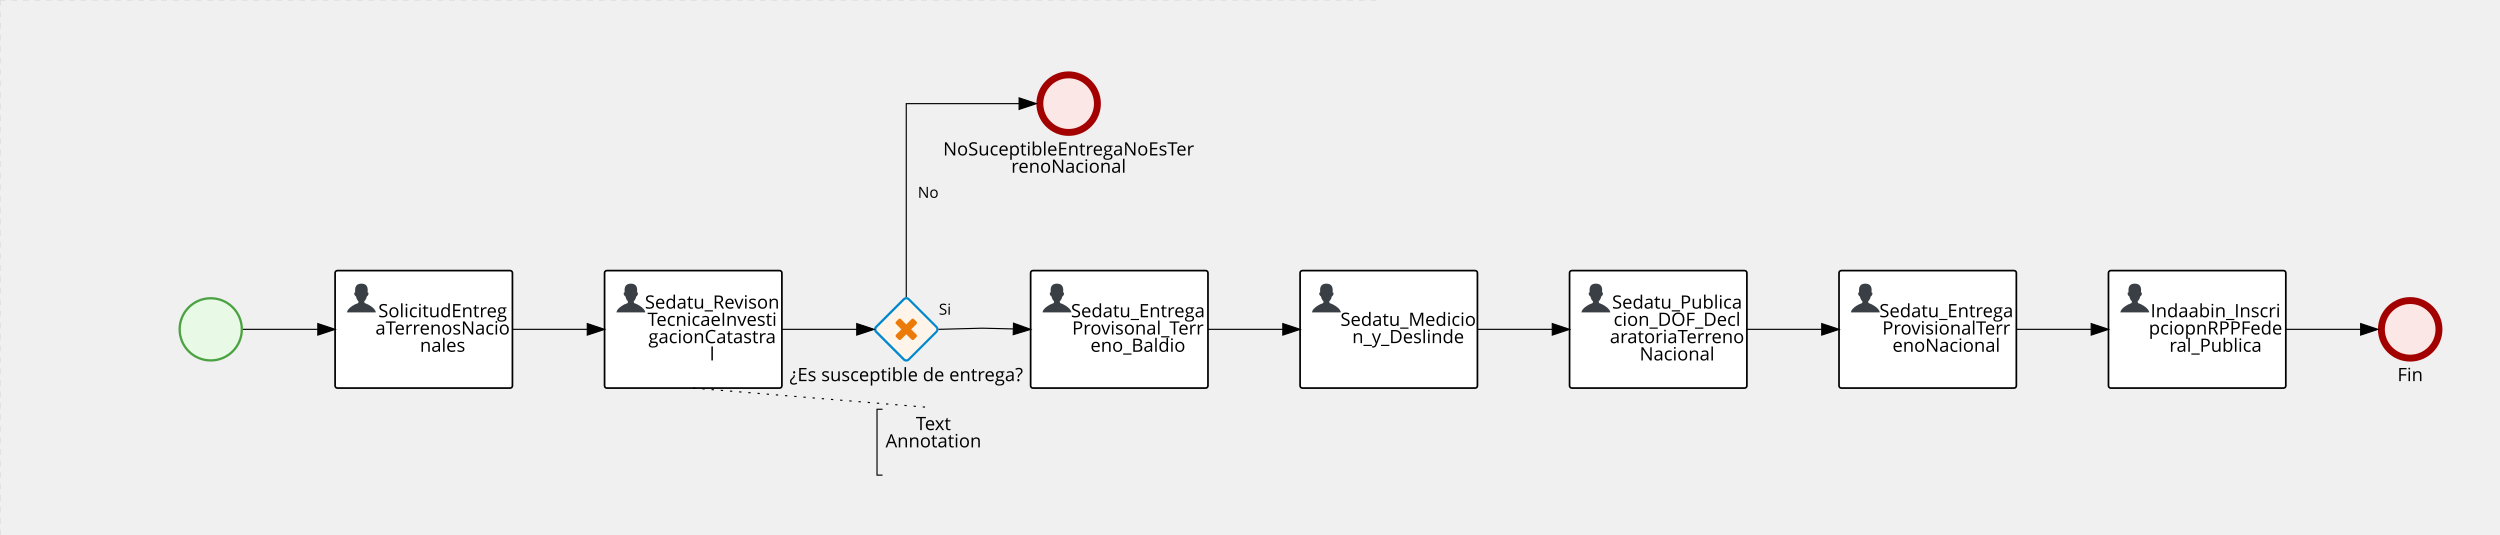
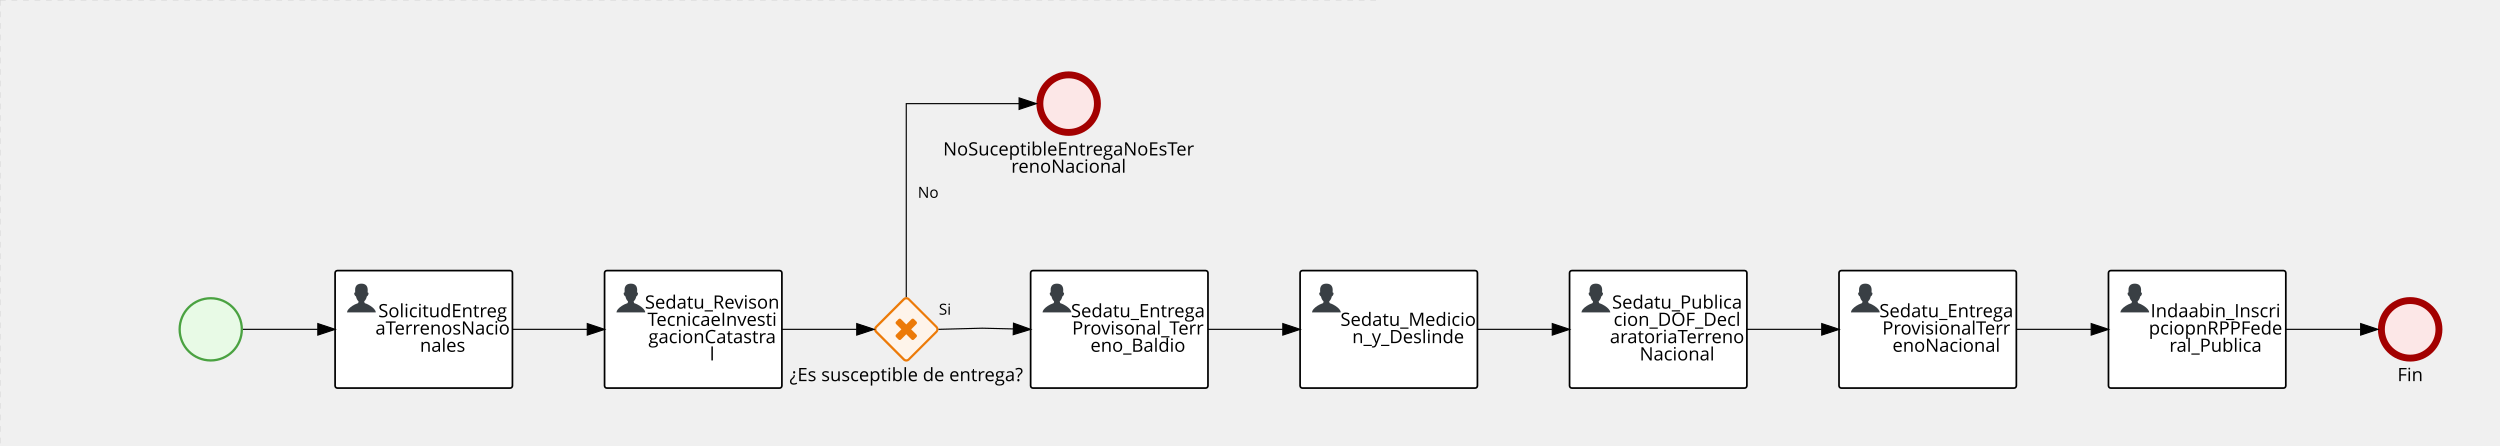
- <svg xmlns="http://www.w3.org/2000/svg" version="1.1" width="2171" height="464" viewBox="0 0 2171 464">
+ <svg xmlns="http://www.w3.org/2000/svg" version="1.1" width="2171" height="387" viewBox="0 0 2171 387">
  <defs />
  <g transform="matrix(1,0,0,1,0,0)">
    <g>
      <g>
        <g>
          <path fill="none" stroke="#d3d3d3" paint-order="fill stroke markers" d=" M 0 0 L 1200 0" stroke-miterlimit="10" stroke-opacity="0.8" stroke-dasharray="5" />
        </g>
        <g>
          <path fill="none" stroke="#d3d3d3" paint-order="fill stroke markers" d=" M 0 0 L 0 800" stroke-miterlimit="10" stroke-opacity="0.8" stroke-dasharray="5" />
        </g>
      </g>
      <g id="_8FF0A43F-6382-45C9-BA72-5A724DCAC5A2" bpmn2nodeid="_8FF0A43F-6382-45C9-BA72-5A724DCAC5A2" transform="matrix(1,0,0,1,1363,235)">
        <g>
          <path fill="none" stroke="none" />
        </g>
        <g transform="matrix(1,0,0,1,0,0)">
          <path fill="#ffffff" stroke="none" id="_8FF0A43F-6382-45C9-BA72-5A724DCAC5A2?shapeType=BACKGROUND" paint-order="stroke fill markers" d=" M 2 0 L 152 0 L 152 0 A 2 2 0 0 1 154 2 L 154 100 L 154 100 A 2 2 0 0 1 152 102 L 2 102 L 2 102 A 2 2 0 0 1 0 100 L 0 2 L 0 2 A 2 2 0 0 1 2 0 Z" />
        </g>
        <g transform="matrix(1,0,0,1,0,0)">
          <path fill="none" stroke="#000000" id="_8FF0A43F-6382-45C9-BA72-5A724DCAC5A2?shapeType=BORDER&amp;renderType=STROKE" paint-order="fill stroke markers" d=" M 2 0 L 152 0 L 152 0 A 2 2 0 0 1 154 2 L 154 100 L 154 100 A 2 2 0 0 1 152 102 L 2 102 L 2 102 A 2 2 0 0 1 0 100 L 0 2 L 0 2 A 2 2 0 0 1 2 0 Z" stroke-miterlimit="10" stroke-width="1.5" stroke-dasharray="" />
        </g>
        <g>
          <g transform="matrix(0.06,0,0,0.06,9.4,9.4)">
            <g transform="matrix(1,0,0,1,0,0)">
              <path fill="#393f44" stroke="none" id="_8FF0A43F-6382-45C9-BA72-5A724DCAC5A2_task__JrCX__gE2q" paint-order="stroke fill markers" d=" M 0 0 M 16 445.21 C 16 440.869 18.784 431.129 22.001 424.217 C 35.768 394.64 77.283 359.28 129 333.084 C 144.516 325.224 157.347 319.964 167.807 317.174 C 171.932 316.074 175.729 314.414 176.525 313.363 C 178.894 310.234 180.914 302.908 181.727 294.5 L 182.5 286.5 L 178.507 283.455 C 166.303 274.146 154.284 251.678 148.04 226.5 C 145.611 216.707 145.056 215.462 142.984 215.158 C 141.703 214.97 138.083 212.243 134.939 209.099 C 123.233 197.393 116.891 177.376 121.44 166.49 C 123.002 162.751 128.155 159.01 131.75 159.004 C 134.448 159 134.471 158.603 132.914 138.788 C 130.927 113.496 134.279 92.265 143.132 74.076 C 152.232 55.38 167.569 42.882 189.049 36.66 C 210.203 30.532 237.797 30.532 258.951 36.66 C 300.042 48.563 318.958 83.806 314.955 141 C 314.32 150.075 313.624 157.788 313.409 158.14 C 313.194 158.493 314.575 159.073 316.479 159.43 C 328.929 161.766 330.986 177.018 321.496 196.621 C 316.903 206.109 309.357 214.508 304.817 215.185 C 303.023 215.453 302.293 217.146 299.943 226.5 C 296.659 239.567 294.474 245.305 287.948 257.995 C 282.491 268.606 273.035 281.109 268.108 284.229 L 264.871 286.278 L 265.518 292.889 C 266.345 301.33 268.639 309.871 270.877 312.837 C 272.067 314.415 275.002 315.79 280.063 317.139 C 291.069 320.075 303.617 325.274 321 334.102 C 369.815 358.891 410.848 393.758 425.032 422.5 C 429.07 430.682 432 440.232 432 445.21 L 432 448 L 224 448 L 16 448 L 16 445.21 Z" />
            </g>
          </g>
        </g>
        <g transform="matrix(1,0,0,1,4.04,13.68)">
          <g transform="matrix(0.04,0,0,0.04,63.36,69.12)">
            <g transform="matrix(1,0,0,1,0,0)">
              <path fill="none" stroke="none" />
            </g>
            <g transform="matrix(1,0,0,1,0,0)">
              <path fill="none" stroke="none" />
            </g>
          </g>
        </g>
        <g transform="matrix(1,0,0,1,35,21)">
          <text fill="#000000" stroke="none" font-family="Open Sans" font-size="12pt" font-style="normal" font-weight="normal" text-decoration="normal" x="58.355" y="12" text-anchor="middle" dominant-baseline="alphabetic">Sedatu_Publica </text>
          <text fill="#000000" stroke="none" font-family="Open Sans" font-size="12pt" font-style="normal" font-weight="normal" text-decoration="normal" x="58.355" y="27" text-anchor="middle" dominant-baseline="alphabetic"> cion_DOF_Decl </text>
          <text fill="#000000" stroke="none" font-family="Open Sans" font-size="12pt" font-style="normal" font-weight="normal" text-decoration="normal" x="58.355" y="42" text-anchor="middle" dominant-baseline="alphabetic">aratoriaTerreno</text>
          <text fill="#000000" stroke="none" font-family="Open Sans" font-size="12pt" font-style="normal" font-weight="normal" text-decoration="normal" x="58.355" y="57" text-anchor="middle" dominant-baseline="alphabetic">      Nacional      </text>
        </g>
      </g>
      <g id="_F657E1F0-E25D-414C-A22B-355D2860B07C" bpmn2nodeid="_F657E1F0-E25D-414C-A22B-355D2860B07C" transform="matrix(1,0,0,1,900,62)">
        <g>
          <path fill="none" stroke="none" />
        </g>
        <g transform="matrix(0.125,0,0,0.125,0,0)">
          <g transform="matrix(1,0,0,1,0,0)">
            <path fill="#fce7e7" stroke="none" id="_F657E1F0-E25D-414C-A22B-355D2860B07C?shapeType=BACKGROUND" paint-order="stroke fill markers" d=" M 0 0 M 444 224 C 444 263.9 434.2 300.8 414.4 334.5 C 394.7 368.2 368 394.9 334.4 414.5 C 300.8 434.1 263.9 444 224 444 C 184.1 444 147.2 434.2 113.5 414.4 C 79.8 394.7 53.1 368 33.5 334.4 C 13.9 300.8 4 263.9 4 224 C 4 184.1 13.8 147.2 33.6 113.5 C 53.4 79.8 80.1 53.1 113.6 33.5 C 147.1 13.9 184.1 4 224 4 C 263.9 4 300.8 13.8 334.5 33.6 C 368.2 53.4 394.9 80.1 414.5 113.6 C 434.1 147.1 444 184.1 444 224 Z" />
          </g>
          <g>
            <g transform="matrix(1,0,0,1,0,0)">
              <g transform="matrix(1,0,0,1,0,0)">
                <path fill="#a30000" stroke="none" id="_F657E1F0-E25D-414C-A22B-355D2860B07C?shapeType=BORDER&amp;renderType=FILL" paint-order="stroke fill markers" d=" M 0 0 M 224 0 C 100.3 0 0 100.3 0 224 C 0 347.7 100.3 448 224 448 C 347.7 448 448 347.7 448 224 C 448 100.3 347.7 0 224 0 Z M 0 0 M 224 400 C 126.8 400 48 321.2 48 224 C 48 126.8 126.8 48 224 48 C 321.2 48 400 126.8 400 224 C 400 321.2 321.2 400 224 400 Z" />
              </g>
            </g>
          </g>
        </g>
        <g transform="matrix(1,0,0,1,-80.98438,61)">
          <text fill="#000000" stroke="none" font-family="Open Sans" font-size="12pt" font-style="normal" font-weight="normal" text-decoration="normal" x="108.984" y="12" text-anchor="middle" dominant-baseline="alphabetic">NoSuceptibleEntregaNoEsTer</text>
          <text fill="#000000" stroke="none" font-family="Open Sans" font-size="12pt" font-style="normal" font-weight="normal" text-decoration="normal" x="108.984" y="27" text-anchor="middle" dominant-baseline="alphabetic">              renoNacional              </text>
        </g>
      </g>
      <g id="_2652C81C-3B0A-4F57-AE74-74FB26818996" bpmn2nodeid="_2652C81C-3B0A-4F57-AE74-74FB26818996" transform="matrix(1,0,0,1,1831,235)">
        <g>
          <path fill="none" stroke="none" />
        </g>
        <g transform="matrix(1,0,0,1,0,0)">
          <path fill="#ffffff" stroke="none" id="_2652C81C-3B0A-4F57-AE74-74FB26818996?shapeType=BACKGROUND" paint-order="stroke fill markers" d=" M 2 0 L 152 0 L 152 0 A 2 2 0 0 1 154 2 L 154 100 L 154 100 A 2 2 0 0 1 152 102 L 2 102 L 2 102 A 2 2 0 0 1 0 100 L 0 2 L 0 2 A 2 2 0 0 1 2 0 Z" />
        </g>
        <g transform="matrix(1,0,0,1,0,0)">
          <path fill="none" stroke="#000000" id="_2652C81C-3B0A-4F57-AE74-74FB26818996?shapeType=BORDER&amp;renderType=STROKE" paint-order="fill stroke markers" d=" M 2 0 L 152 0 L 152 0 A 2 2 0 0 1 154 2 L 154 100 L 154 100 A 2 2 0 0 1 152 102 L 2 102 L 2 102 A 2 2 0 0 1 0 100 L 0 2 L 0 2 A 2 2 0 0 1 2 0 Z" stroke-miterlimit="10" stroke-width="1.5" stroke-dasharray="" />
        </g>
        <g>
          <g transform="matrix(0.06,0,0,0.06,9.4,9.4)">
            <g transform="matrix(1,0,0,1,0,0)">
              <path fill="#393f44" stroke="none" id="_2652C81C-3B0A-4F57-AE74-74FB26818996_task__JrCX__gE2q" paint-order="stroke fill markers" d=" M 0 0 M 16 445.21 C 16 440.869 18.784 431.129 22.001 424.217 C 35.768 394.64 77.283 359.28 129 333.084 C 144.516 325.224 157.347 319.964 167.807 317.174 C 171.932 316.074 175.729 314.414 176.525 313.363 C 178.894 310.234 180.914 302.908 181.727 294.5 L 182.5 286.5 L 178.507 283.455 C 166.303 274.146 154.284 251.678 148.04 226.5 C 145.611 216.707 145.056 215.462 142.984 215.158 C 141.703 214.97 138.083 212.243 134.939 209.099 C 123.233 197.393 116.891 177.376 121.44 166.49 C 123.002 162.751 128.155 159.01 131.75 159.004 C 134.448 159 134.471 158.603 132.914 138.788 C 130.927 113.496 134.279 92.265 143.132 74.076 C 152.232 55.38 167.569 42.882 189.049 36.66 C 210.203 30.532 237.797 30.532 258.951 36.66 C 300.042 48.563 318.958 83.806 314.955 141 C 314.32 150.075 313.624 157.788 313.409 158.14 C 313.194 158.493 314.575 159.073 316.479 159.43 C 328.929 161.766 330.986 177.018 321.496 196.621 C 316.903 206.109 309.357 214.508 304.817 215.185 C 303.023 215.453 302.293 217.146 299.943 226.5 C 296.659 239.567 294.474 245.305 287.948 257.995 C 282.491 268.606 273.035 281.109 268.108 284.229 L 264.871 286.278 L 265.518 292.889 C 266.345 301.33 268.639 309.871 270.877 312.837 C 272.067 314.415 275.002 315.79 280.063 317.139 C 291.069 320.075 303.617 325.274 321 334.102 C 369.815 358.891 410.848 393.758 425.032 422.5 C 429.07 430.682 432 440.232 432 445.21 L 432 448 L 224 448 L 16 448 L 16 445.21 Z" />
            </g>
          </g>
        </g>
        <g transform="matrix(1,0,0,1,4.04,13.68)">
          <g transform="matrix(0.04,0,0,0.04,63.36,69.12)">
            <g transform="matrix(1,0,0,1,0,0)">
              <path fill="none" stroke="none" />
            </g>
            <g transform="matrix(1,0,0,1,0,0)">
              <path fill="none" stroke="none" />
            </g>
          </g>
        </g>
        <g transform="matrix(1,0,0,1,35,28.5)">
          <text fill="#000000" stroke="none" font-family="Open Sans" font-size="12pt" font-style="normal" font-weight="normal" text-decoration="normal" x="57.965" y="12" text-anchor="middle" dominant-baseline="alphabetic">Indaabin_Inscri </text>
          <text fill="#000000" stroke="none" font-family="Open Sans" font-size="12pt" font-style="normal" font-weight="normal" text-decoration="normal" x="57.965" y="27" text-anchor="middle" dominant-baseline="alphabetic">pciopnRPPFede</text>
          <text fill="#000000" stroke="none" font-family="Open Sans" font-size="12pt" font-style="normal" font-weight="normal" text-decoration="normal" x="57.965" y="42" text-anchor="middle" dominant-baseline="alphabetic">    ral_Publica     </text>
        </g>
      </g>
      <g id="_5F080FB6-3F86-4CF3-AA23-848221DFFB02" bpmn2nodeid="_5F080FB6-3F86-4CF3-AA23-848221DFFB02" transform="matrix(1,0,0,1,2065,258)">
        <g>
          <path fill="none" stroke="none" />
        </g>
        <g transform="matrix(0.125,0,0,0.125,0,0)">
          <g transform="matrix(1,0,0,1,0,0)">
            <path fill="#fce7e7" stroke="none" id="_5F080FB6-3F86-4CF3-AA23-848221DFFB02?shapeType=BACKGROUND" paint-order="stroke fill markers" d=" M 0 0 M 444 224 C 444 263.9 434.2 300.8 414.4 334.5 C 394.7 368.2 368 394.9 334.4 414.5 C 300.8 434.1 263.9 444 224 444 C 184.1 444 147.2 434.2 113.5 414.4 C 79.8 394.7 53.1 368 33.5 334.4 C 13.9 300.8 4 263.9 4 224 C 4 184.1 13.8 147.2 33.6 113.5 C 53.4 79.8 80.1 53.1 113.6 33.5 C 147.1 13.9 184.1 4 224 4 C 263.9 4 300.8 13.8 334.5 33.6 C 368.2 53.4 394.9 80.1 414.5 113.6 C 434.1 147.1 444 184.1 444 224 Z" />
          </g>
          <g>
            <g transform="matrix(1,0,0,1,0,0)">
              <g transform="matrix(1,0,0,1,0,0)">
                <path fill="#a30000" stroke="none" id="_5F080FB6-3F86-4CF3-AA23-848221DFFB02?shapeType=BORDER&amp;renderType=FILL" paint-order="stroke fill markers" d=" M 0 0 M 224 0 C 100.3 0 0 100.3 0 224 C 0 347.7 100.3 448 224 448 C 347.7 448 448 347.7 448 224 C 448 100.3 347.7 0 224 0 Z M 0 0 M 224 400 C 126.8 400 48 321.2 48 224 C 48 126.8 126.8 48 224 48 C 321.2 48 400 126.8 400 224 C 400 321.2 321.2 400 224 400 Z" />
              </g>
            </g>
          </g>
        </g>
        <g transform="matrix(1,0,0,1,16.9375,61)">
          <text fill="#000000" stroke="none" font-family="Open Sans" font-size="12pt" font-style="normal" font-weight="normal" text-decoration="normal" x="11.062" y="12" text-anchor="middle" dominant-baseline="alphabetic">Fin</text>
        </g>
      </g>
      <g id="_A2AA6A26-D961-4B0E-9096-768F3CEE48E3" bpmn2nodeid="_A2AA6A26-D961-4B0E-9096-768F3CEE48E3" transform="matrix(1,0,0,1,525,235)">
        <g>
          <path fill="none" stroke="none" />
        </g>
        <g transform="matrix(1,0,0,1,0,0)">
          <path fill="#ffffff" stroke="none" id="_A2AA6A26-D961-4B0E-9096-768F3CEE48E3?shapeType=BACKGROUND" paint-order="stroke fill markers" d=" M 2 0 L 152 0 L 152 0 A 2 2 0 0 1 154 2 L 154 100 L 154 100 A 2 2 0 0 1 152 102 L 2 102 L 2 102 A 2 2 0 0 1 0 100 L 0 2 L 0 2 A 2 2 0 0 1 2 0 Z" />
        </g>
        <g transform="matrix(1,0,0,1,0,0)">
-           <path fill="none" stroke="rgb(0,0,0)" id="_A2AA6A26-D961-4B0E-9096-768F3CEE48E3?shapeType=BORDER&amp;renderType=STROKE" paint-order="fill stroke markers" d=" M 2 0 L 152 0 L 152 0 A 2 2 0 0 1 154 2 L 154 100 L 154 100 A 2 2 0 0 1 152 102 L 2 102 L 2 102 A 2 2 0 0 1 0 100 L 0 2 L 0 2 A 2 2 0 0 1 2 0 Z" stroke-miterlimit="10" stroke-width="1.5" stroke-dasharray="" />
+           <path fill="none" stroke="#000000" id="_A2AA6A26-D961-4B0E-9096-768F3CEE48E3?shapeType=BORDER&amp;renderType=STROKE" paint-order="fill stroke markers" d=" M 2 0 L 152 0 L 152 0 A 2 2 0 0 1 154 2 L 154 100 L 154 100 A 2 2 0 0 1 152 102 L 2 102 L 2 102 A 2 2 0 0 1 0 100 L 0 2 L 0 2 A 2 2 0 0 1 2 0 Z" stroke-miterlimit="10" stroke-width="1.5" stroke-dasharray="" />
        </g>
        <g>
          <g transform="matrix(0.06,0,0,0.06,9.4,9.4)">
            <g transform="matrix(1,0,0,1,0,0)">
              <path fill="#393f44" stroke="none" id="_A2AA6A26-D961-4B0E-9096-768F3CEE48E3_task__JrCX__gE2q" paint-order="stroke fill markers" d=" M 0 0 M 16 445.21 C 16 440.869 18.784 431.129 22.001 424.217 C 35.768 394.64 77.283 359.28 129 333.084 C 144.516 325.224 157.347 319.964 167.807 317.174 C 171.932 316.074 175.729 314.414 176.525 313.363 C 178.894 310.234 180.914 302.908 181.727 294.5 L 182.5 286.5 L 178.507 283.455 C 166.303 274.146 154.284 251.678 148.04 226.5 C 145.611 216.707 145.056 215.462 142.984 215.158 C 141.703 214.97 138.083 212.243 134.939 209.099 C 123.233 197.393 116.891 177.376 121.44 166.49 C 123.002 162.751 128.155 159.01 131.75 159.004 C 134.448 159 134.471 158.603 132.914 138.788 C 130.927 113.496 134.279 92.265 143.132 74.076 C 152.232 55.38 167.569 42.882 189.049 36.66 C 210.203 30.532 237.797 30.532 258.951 36.66 C 300.042 48.563 318.958 83.806 314.955 141 C 314.32 150.075 313.624 157.788 313.409 158.14 C 313.194 158.493 314.575 159.073 316.479 159.43 C 328.929 161.766 330.986 177.018 321.496 196.621 C 316.903 206.109 309.357 214.508 304.817 215.185 C 303.023 215.453 302.293 217.146 299.943 226.5 C 296.659 239.567 294.474 245.305 287.948 257.995 C 282.491 268.606 273.035 281.109 268.108 284.229 L 264.871 286.278 L 265.518 292.889 C 266.345 301.33 268.639 309.871 270.877 312.837 C 272.067 314.415 275.002 315.79 280.063 317.139 C 291.069 320.075 303.617 325.274 321 334.102 C 369.815 358.891 410.848 393.758 425.032 422.5 C 429.07 430.682 432 440.232 432 445.21 L 432 448 L 224 448 L 16 448 L 16 445.21 Z" />
            </g>
          </g>
        </g>
        <g transform="matrix(1,0,0,1,4.04,13.68)">
          <g transform="matrix(0.04,0,0,0.04,63.36,69.12)">
            <g transform="matrix(1,0,0,1,0,0)">
              <path fill="none" stroke="none" />
            </g>
            <g transform="matrix(1,0,0,1,0,0)">
              <path fill="none" stroke="none" />
            </g>
          </g>
        </g>
        <g transform="matrix(1,0,0,1,35,21)">
          <text fill="#000000" stroke="none" font-family="Open Sans" font-size="12pt" font-style="normal" font-weight="normal" text-decoration="normal" x="58.414" y="12" text-anchor="middle" dominant-baseline="alphabetic">Sedatu_Revison</text>
          <text fill="#000000" stroke="none" font-family="Open Sans" font-size="12pt" font-style="normal" font-weight="normal" text-decoration="normal" x="58.414" y="27" text-anchor="middle" dominant-baseline="alphabetic">TecnicaeInvesti </text>
          <text fill="#000000" stroke="none" font-family="Open Sans" font-size="12pt" font-style="normal" font-weight="normal" text-decoration="normal" x="58.414" y="42" text-anchor="middle" dominant-baseline="alphabetic">gacionCatastra </text>
          <text fill="#000000" stroke="none" font-family="Open Sans" font-size="12pt" font-style="normal" font-weight="normal" text-decoration="normal" x="58.414" y="57" text-anchor="middle" dominant-baseline="alphabetic">             l              </text>
        </g>
      </g>
      <g id="_B5F4F070-4E8F-462E-9679-84021734B52C" bpmn2nodeid="_B5F4F070-4E8F-462E-9679-84021734B52C" transform="matrix(1,0,0,1,895,235)">
        <g>
          <path fill="none" stroke="none" />
        </g>
        <g transform="matrix(1,0,0,1,0,0)">
          <path fill="#ffffff" stroke="none" id="_B5F4F070-4E8F-462E-9679-84021734B52C?shapeType=BACKGROUND" paint-order="stroke fill markers" d=" M 2 0 L 152 0 L 152 0 A 2 2 0 0 1 154 2 L 154 100 L 154 100 A 2 2 0 0 1 152 102 L 2 102 L 2 102 A 2 2 0 0 1 0 100 L 0 2 L 0 2 A 2 2 0 0 1 2 0 Z" />
        </g>
        <g transform="matrix(1,0,0,1,0,0)">
          <path fill="none" stroke="#000000" id="_B5F4F070-4E8F-462E-9679-84021734B52C?shapeType=BORDER&amp;renderType=STROKE" paint-order="fill stroke markers" d=" M 2 0 L 152 0 L 152 0 A 2 2 0 0 1 154 2 L 154 100 L 154 100 A 2 2 0 0 1 152 102 L 2 102 L 2 102 A 2 2 0 0 1 0 100 L 0 2 L 0 2 A 2 2 0 0 1 2 0 Z" stroke-miterlimit="10" stroke-width="1.5" stroke-dasharray="" />
        </g>
        <g>
          <g transform="matrix(0.06,0,0,0.06,9.4,9.4)">
            <g transform="matrix(1,0,0,1,0,0)">
              <path fill="#393f44" stroke="none" id="_B5F4F070-4E8F-462E-9679-84021734B52C_task__JrCX__gE2q" paint-order="stroke fill markers" d=" M 0 0 M 16 445.21 C 16 440.869 18.784 431.129 22.001 424.217 C 35.768 394.64 77.283 359.28 129 333.084 C 144.516 325.224 157.347 319.964 167.807 317.174 C 171.932 316.074 175.729 314.414 176.525 313.363 C 178.894 310.234 180.914 302.908 181.727 294.5 L 182.5 286.5 L 178.507 283.455 C 166.303 274.146 154.284 251.678 148.04 226.5 C 145.611 216.707 145.056 215.462 142.984 215.158 C 141.703 214.97 138.083 212.243 134.939 209.099 C 123.233 197.393 116.891 177.376 121.44 166.49 C 123.002 162.751 128.155 159.01 131.75 159.004 C 134.448 159 134.471 158.603 132.914 138.788 C 130.927 113.496 134.279 92.265 143.132 74.076 C 152.232 55.38 167.569 42.882 189.049 36.66 C 210.203 30.532 237.797 30.532 258.951 36.66 C 300.042 48.563 318.958 83.806 314.955 141 C 314.32 150.075 313.624 157.788 313.409 158.14 C 313.194 158.493 314.575 159.073 316.479 159.43 C 328.929 161.766 330.986 177.018 321.496 196.621 C 316.903 206.109 309.357 214.508 304.817 215.185 C 303.023 215.453 302.293 217.146 299.943 226.5 C 296.659 239.567 294.474 245.305 287.948 257.995 C 282.491 268.606 273.035 281.109 268.108 284.229 L 264.871 286.278 L 265.518 292.889 C 266.345 301.33 268.639 309.871 270.877 312.837 C 272.067 314.415 275.002 315.79 280.063 317.139 C 291.069 320.075 303.617 325.274 321 334.102 C 369.815 358.891 410.848 393.758 425.032 422.5 C 429.07 430.682 432 440.232 432 445.21 L 432 448 L 224 448 L 16 448 L 16 445.21 Z" />
            </g>
          </g>
        </g>
        <g transform="matrix(1,0,0,1,4.04,13.68)">
          <g transform="matrix(0.04,0,0,0.04,63.36,69.12)">
            <g transform="matrix(1,0,0,1,0,0)">
              <path fill="none" stroke="none" />
            </g>
            <g transform="matrix(1,0,0,1,0,0)">
              <path fill="none" stroke="none" />
            </g>
          </g>
        </g>
        <g transform="matrix(1,0,0,1,35,28.5)">
          <text fill="#000000" stroke="none" font-family="Open Sans" font-size="12pt" font-style="normal" font-weight="normal" text-decoration="normal" x="58.16" y="12" text-anchor="middle" dominant-baseline="alphabetic">Sedatu_Entrega</text>
          <text fill="#000000" stroke="none" font-family="Open Sans" font-size="12pt" font-style="normal" font-weight="normal" text-decoration="normal" x="58.16" y="27" text-anchor="middle" dominant-baseline="alphabetic">Provisonal_Terr</text>
          <text fill="#000000" stroke="none" font-family="Open Sans" font-size="12pt" font-style="normal" font-weight="normal" text-decoration="normal" x="58.16" y="42" text-anchor="middle" dominant-baseline="alphabetic">    eno_Baldio    </text>
        </g>
      </g>
      <g id="_BD1D2AF8-A295-4450-887F-DDDDDC207F2A" bpmn2nodeid="_BD1D2AF8-A295-4450-887F-DDDDDC207F2A" transform="matrix(1,0,0,1,155,258)">
        <g>
          <path fill="none" stroke="none" />
        </g>
        <g transform="matrix(0.125,0,0,0.125,0,0)">
          <g transform="matrix(1,0,0,1,0,0)">
            <path fill="#e8fae6" stroke="none" id="_BD1D2AF8-A295-4450-887F-DDDDDC207F2A?shapeType=BACKGROUND" paint-order="stroke fill markers" d=" M 0 0 M 444 224 C 444 263.9 434.2 300.8 414.4 334.5 C 394.7 368.2 368 394.9 334.4 414.5 C 300.8 434.1 263.9 444 224 444 C 184.1 444 147.2 434.2 113.5 414.4 C 79.8 394.7 53.1 368 33.5 334.4 C 13.9 300.8 4 263.9 4 224 C 4 184.1 13.8 147.2 33.6 113.5 C 53.4 79.8 80.1 53.1 113.6 33.5 C 147.1 13.9 184.1 4 224 4 C 263.9 4 300.8 13.8 334.5 33.6 C 368.2 53.4 394.9 80.1 414.5 113.6 C 434.1 147.1 444 184.1 444 224 Z" />
          </g>
          <g>
            <g transform="matrix(1,0,0,1,0,0)">
              <g transform="matrix(1,0,0,1,0,0)">
                <path fill="#4aa241" stroke="none" id="_BD1D2AF8-A295-4450-887F-DDDDDC207F2A?shapeType=BORDER&amp;renderType=FILL" paint-order="stroke fill markers" d=" M 0 0 M 224 0 C 100.3 0 0 100.3 0 224 C 0 347.7 100.3 448 224 448 C 347.7 448 448 347.7 448 224 C 448 100.3 347.7 0 224 0 Z M 0 0 M 224 432 C 109.1 432 16 338.9 16 224 C 16 109.1 109.1 16 224 16 C 338.9 16 432 109.1 432 224 C 432 338.9 338.9 432 224 432 Z" />
              </g>
            </g>
          </g>
        </g>
        <g transform="matrix(1,0,0,1,28,61)" />
      </g>
+       <g id="_67E6EC67-04C4-44F7-8063-492E1B0615BB" bpmn2nodeid="_67E6EC67-04C4-44F7-8063-492E1B0615BB" transform="matrix(1,0,0,1,759,258)">
+         <g>
+           <path fill="none" stroke="none" />
+         </g>
+         <g transform="matrix(0.125,0,0,0.125,0,0)">
+           <g transform="matrix(1,0,0,1,0,0)">
+             <path fill="#fef4ea" stroke="none" id="_67E6EC67-04C4-44F7-8063-492E1B0615BB?shapeType=BACKGROUND" paint-order="stroke fill markers" d=" M 0 0 M 224.4 4.3 C 216.4 4.3 208.4 7.3 202.3 13.4 L 13.5 202.2 C 1.3 214.4 1.3 234.2 13.5 246.4 L 202.2 435.1 C 208.3 441.2 216.4 444.2 224.3 444.2 C 232.2 444.2 240.3 441.2 246.4 435.1 L 435.1 246.4 C 447.3 234.2 447.3 214.4 435.1 202.2 L 246.5 13.4 C 240.4 7.3 232.4 4.3 224.4 4.3 L 224.4 4.3 Z" />
+           </g>
+           <g>
+             <g transform="matrix(1,0,0,1,0,0)">
+               <g transform="matrix(1,0,0,1,0,0)">
+                 <path fill="#ec7a08" stroke="none" id="_67E6EC67-04C4-44F7-8063-492E1B0615BB?shapeType=BORDER&amp;renderType=FILL" paint-order="stroke fill markers" d=" M 0 0 M 20.8 212.7 L 213.3 20.2 C 219.6 13.9 229.7 13.9 235.9 20.2 L 428.4 212.7 C 434.7 219 434.7 229.1 428.4 235.3 L 235.9 427.8 C 229.6 434.1 219.5 434.1 213.3 427.8 L 20.8 235.3 C 14.5 229.1 14.5 218.9 20.8 212.7 L 20.8 212.7 Z M 0 0 M 0 224 C 0 232.1 3.1 240.3 9.3 246.5 L 201.5 438.7 C 213.9 451.1 234.1 451.1 246.5 438.7 L 438.7 246.5 C 444.9 240.3 448 232.1 448 224 C 448 215.9 444.9 207.7 438.7 201.5 L 246.5 9.3 C 234.1 -3.1 213.9 -3.1 201.5 9.3 L 9.3 201.5 C 3.1 207.7 0 215.9 0 224 L 0 224 Z" />
+               </g>
+             </g>
+           </g>
+           <g>
+             <g transform="matrix(1,0,0,1,0,0)">
+               <g transform="matrix(1,0,0,1,0,0)">
+                 <path fill="#ec7a08" stroke="none" id="_67E6EC67-04C4-44F7-8063-492E1B0615BB_exclusive" paint-order="stroke fill markers" d=" M 0 0 M 298.2 269.2 C 298.2 272.6 297.1 275.3 294.7 277.7 L 277.7 294.7 C 275.3 297.1 272.6 298.2 269.2 298.2 C 265.8 298.2 263.1 297.1 260.7 294.7 L 224 258 L 187.2 294.8 C 184.8 297.2 182.1 298.3 178.7 298.3 C 175.3 298.3 172.6 297.2 170.2 294.8 L 153.2 277.8 C 150.8 275.4 149.7 272.7 149.7 269.3 C 149.7 265.9 150.8 263.2 153.2 260.8 L 190 224 L 153.2 187.2 C 150.8 184.8 149.7 182 149.7 178.7 C 149.7 175.3 150.8 172.5 153.2 170.2 L 170.2 153.2 C 172.6 150.8 175.3 149.7 178.7 149.7 C 182.1 149.7 184.8 150.8 187.2 153.2 L 224 190 L 260.8 153.2 C 263.2 150.8 265.9 149.7 269.3 149.7 C 272.7 149.7 275.4 150.8 277.8 153.2 L 294.8 170.2 C 297.2 172.5 298.3 175.3 298.3 178.7 C 298.3 182 297.2 184.8 294.8 187.2 L 258 224 L 294.8 260.8 C 297.1 263.1 298.2 265.9 298.2 269.2 Z" />
+               </g>
+             </g>
+           </g>
+         </g>
+         <g transform="matrix(1,0,0,1,-73.41016,61)">
+           <text fill="#000000" stroke="none" font-family="Open Sans" font-size="12pt" font-style="normal" font-weight="normal" text-decoration="normal" x="101.41" y="12" text-anchor="middle" dominant-baseline="alphabetic">¿Es susceptible de entrega?</text>
+         </g>
+       </g>
      <g id="_E7CACB29-BD10-435C-A16A-18ADB375356E" bpmn2nodeid="_E7CACB29-BD10-435C-A16A-18ADB375356E" transform="matrix(1,0,0,1,1129,235)">
        <g>
          <path fill="none" stroke="none" />
        </g>
        <g transform="matrix(1,0,0,1,0,0)">
          <path fill="#ffffff" stroke="none" id="_E7CACB29-BD10-435C-A16A-18ADB375356E?shapeType=BACKGROUND" paint-order="stroke fill markers" d=" M 2 0 L 152 0 L 152 0 A 2 2 0 0 1 154 2 L 154 100 L 154 100 A 2 2 0 0 1 152 102 L 2 102 L 2 102 A 2 2 0 0 1 0 100 L 0 2 L 0 2 A 2 2 0 0 1 2 0 Z" />
        </g>
        <g transform="matrix(1,0,0,1,0,0)">
          <path fill="none" stroke="#000000" id="_E7CACB29-BD10-435C-A16A-18ADB375356E?shapeType=BORDER&amp;renderType=STROKE" paint-order="fill stroke markers" d=" M 2 0 L 152 0 L 152 0 A 2 2 0 0 1 154 2 L 154 100 L 154 100 A 2 2 0 0 1 152 102 L 2 102 L 2 102 A 2 2 0 0 1 0 100 L 0 2 L 0 2 A 2 2 0 0 1 2 0 Z" stroke-miterlimit="10" stroke-width="1.5" stroke-dasharray="" />
        </g>
        <g>
          <g transform="matrix(0.06,0,0,0.06,9.4,9.4)">
            <g transform="matrix(1,0,0,1,0,0)">
              <path fill="#393f44" stroke="none" id="_E7CACB29-BD10-435C-A16A-18ADB375356E_task__JrCX__gE2q" paint-order="stroke fill markers" d=" M 0 0 M 16 445.21 C 16 440.869 18.784 431.129 22.001 424.217 C 35.768 394.64 77.283 359.28 129 333.084 C 144.516 325.224 157.347 319.964 167.807 317.174 C 171.932 316.074 175.729 314.414 176.525 313.363 C 178.894 310.234 180.914 302.908 181.727 294.5 L 182.5 286.5 L 178.507 283.455 C 166.303 274.146 154.284 251.678 148.04 226.5 C 145.611 216.707 145.056 215.462 142.984 215.158 C 141.703 214.97 138.083 212.243 134.939 209.099 C 123.233 197.393 116.891 177.376 121.44 166.49 C 123.002 162.751 128.155 159.01 131.75 159.004 C 134.448 159 134.471 158.603 132.914 138.788 C 130.927 113.496 134.279 92.265 143.132 74.076 C 152.232 55.38 167.569 42.882 189.049 36.66 C 210.203 30.532 237.797 30.532 258.951 36.66 C 300.042 48.563 318.958 83.806 314.955 141 C 314.32 150.075 313.624 157.788 313.409 158.14 C 313.194 158.493 314.575 159.073 316.479 159.43 C 328.929 161.766 330.986 177.018 321.496 196.621 C 316.903 206.109 309.357 214.508 304.817 215.185 C 303.023 215.453 302.293 217.146 299.943 226.5 C 296.659 239.567 294.474 245.305 287.948 257.995 C 282.491 268.606 273.035 281.109 268.108 284.229 L 264.871 286.278 L 265.518 292.889 C 266.345 301.33 268.639 309.871 270.877 312.837 C 272.067 314.415 275.002 315.79 280.063 317.139 C 291.069 320.075 303.617 325.274 321 334.102 C 369.815 358.891 410.848 393.758 425.032 422.5 C 429.07 430.682 432 440.232 432 445.21 L 432 448 L 224 448 L 16 448 L 16 445.21 Z" />
            </g>
          </g>
        </g>
        <g transform="matrix(1,0,0,1,4.04,13.68)">
          <g transform="matrix(0.04,0,0,0.04,63.36,69.12)">
            <g transform="matrix(1,0,0,1,0,0)">
              <path fill="none" stroke="none" />
            </g>
            <g transform="matrix(1,0,0,1,0,0)">
              <path fill="none" stroke="none" />
            </g>
          </g>
        </g>
        <g transform="matrix(1,0,0,1,35,36)">
          <text fill="#000000" stroke="none" font-family="Open Sans" font-size="12pt" font-style="normal" font-weight="normal" text-decoration="normal" x="58.852" y="12" text-anchor="middle" dominant-baseline="alphabetic">Sedatu_Medicio</text>
          <text fill="#000000" stroke="none" font-family="Open Sans" font-size="12pt" font-style="normal" font-weight="normal" text-decoration="normal" x="58.852" y="27" text-anchor="middle" dominant-baseline="alphabetic">  n_y_Deslinde   </text>
        </g>
      </g>
      <g id="_46555990-BA23-4DF4-93FD-519519213578" bpmn2nodeid="_46555990-BA23-4DF4-93FD-519519213578" transform="matrix(1,0,0,1,1597,235)">
        <g>
          <path fill="none" stroke="none" />
        </g>
        <g transform="matrix(1,0,0,1,0,0)">
          <path fill="#ffffff" stroke="none" id="_46555990-BA23-4DF4-93FD-519519213578?shapeType=BACKGROUND" paint-order="stroke fill markers" d=" M 2 0 L 152 0 L 152 0 A 2 2 0 0 1 154 2 L 154 100 L 154 100 A 2 2 0 0 1 152 102 L 2 102 L 2 102 A 2 2 0 0 1 0 100 L 0 2 L 0 2 A 2 2 0 0 1 2 0 Z" />
        </g>
        <g transform="matrix(1,0,0,1,0,0)">
          <path fill="none" stroke="#000000" id="_46555990-BA23-4DF4-93FD-519519213578?shapeType=BORDER&amp;renderType=STROKE" paint-order="fill stroke markers" d=" M 2 0 L 152 0 L 152 0 A 2 2 0 0 1 154 2 L 154 100 L 154 100 A 2 2 0 0 1 152 102 L 2 102 L 2 102 A 2 2 0 0 1 0 100 L 0 2 L 0 2 A 2 2 0 0 1 2 0 Z" stroke-miterlimit="10" stroke-width="1.5" stroke-dasharray="" />
        </g>
        <g>
          <g transform="matrix(0.06,0,0,0.06,9.4,9.4)">
            <g transform="matrix(1,0,0,1,0,0)">
              <path fill="#393f44" stroke="none" id="_46555990-BA23-4DF4-93FD-519519213578_task__JrCX__gE2q" paint-order="stroke fill markers" d=" M 0 0 M 16 445.21 C 16 440.869 18.784 431.129 22.001 424.217 C 35.768 394.64 77.283 359.28 129 333.084 C 144.516 325.224 157.347 319.964 167.807 317.174 C 171.932 316.074 175.729 314.414 176.525 313.363 C 178.894 310.234 180.914 302.908 181.727 294.5 L 182.5 286.5 L 178.507 283.455 C 166.303 274.146 154.284 251.678 148.04 226.5 C 145.611 216.707 145.056 215.462 142.984 215.158 C 141.703 214.97 138.083 212.243 134.939 209.099 C 123.233 197.393 116.891 177.376 121.44 166.49 C 123.002 162.751 128.155 159.01 131.75 159.004 C 134.448 159 134.471 158.603 132.914 138.788 C 130.927 113.496 134.279 92.265 143.132 74.076 C 152.232 55.38 167.569 42.882 189.049 36.66 C 210.203 30.532 237.797 30.532 258.951 36.66 C 300.042 48.563 318.958 83.806 314.955 141 C 314.32 150.075 313.624 157.788 313.409 158.14 C 313.194 158.493 314.575 159.073 316.479 159.43 C 328.929 161.766 330.986 177.018 321.496 196.621 C 316.903 206.109 309.357 214.508 304.817 215.185 C 303.023 215.453 302.293 217.146 299.943 226.5 C 296.659 239.567 294.474 245.305 287.948 257.995 C 282.491 268.606 273.035 281.109 268.108 284.229 L 264.871 286.278 L 265.518 292.889 C 266.345 301.33 268.639 309.871 270.877 312.837 C 272.067 314.415 275.002 315.79 280.063 317.139 C 291.069 320.075 303.617 325.274 321 334.102 C 369.815 358.891 410.848 393.758 425.032 422.5 C 429.07 430.682 432 440.232 432 445.21 L 432 448 L 224 448 L 16 448 L 16 445.21 Z" />
            </g>
          </g>
        </g>
        <g transform="matrix(1,0,0,1,4.04,13.68)">
          <g transform="matrix(0.04,0,0,0.04,63.36,69.12)">
            <g transform="matrix(1,0,0,1,0,0)">
              <path fill="none" stroke="none" />
            </g>
            <g transform="matrix(1,0,0,1,0,0)">
              <path fill="none" stroke="none" />
            </g>
          </g>
        </g>
        <g transform="matrix(1,0,0,1,35,28.5)">
          <text fill="#000000" stroke="none" font-family="Open Sans" font-size="12pt" font-style="normal" font-weight="normal" text-decoration="normal" x="58.16" y="12" text-anchor="middle" dominant-baseline="alphabetic">Sedatu_Entrega</text>
          <text fill="#000000" stroke="none" font-family="Open Sans" font-size="12pt" font-style="normal" font-weight="normal" text-decoration="normal" x="58.16" y="27" text-anchor="middle" dominant-baseline="alphabetic">ProvisionalTerr </text>
          <text fill="#000000" stroke="none" font-family="Open Sans" font-size="12pt" font-style="normal" font-weight="normal" text-decoration="normal" x="58.16" y="42" text-anchor="middle" dominant-baseline="alphabetic">  enoNacional   </text>
        </g>
      </g>
      <g id="_C1A7E222-AB9D-4696-9E21-A1FD12459640" bpmn2nodeid="_C1A7E222-AB9D-4696-9E21-A1FD12459640" transform="matrix(1,0,0,1,291,235)">
        <g>
          <path fill="none" stroke="none" />
        </g>
        <g transform="matrix(1,0,0,1,0,0)">
          <path fill="#ffffff" stroke="none" id="_C1A7E222-AB9D-4696-9E21-A1FD12459640?shapeType=BACKGROUND" paint-order="stroke fill markers" d=" M 2 0 L 152 0 L 152 0 A 2 2 0 0 1 154 2 L 154 100 L 154 100 A 2 2 0 0 1 152 102 L 2 102 L 2 102 A 2 2 0 0 1 0 100 L 0 2 L 0 2 A 2 2 0 0 1 2 0 Z" />
        </g>
        <g transform="matrix(1,0,0,1,0,0)">
          <path fill="none" stroke="#000000" id="_C1A7E222-AB9D-4696-9E21-A1FD12459640?shapeType=BORDER&amp;renderType=STROKE" paint-order="fill stroke markers" d=" M 2 0 L 152 0 L 152 0 A 2 2 0 0 1 154 2 L 154 100 L 154 100 A 2 2 0 0 1 152 102 L 2 102 L 2 102 A 2 2 0 0 1 0 100 L 0 2 L 0 2 A 2 2 0 0 1 2 0 Z" stroke-miterlimit="10" stroke-width="1.5" stroke-dasharray="" />
        </g>
        <g>
          <g transform="matrix(0.06,0,0,0.06,9.4,9.4)">
            <g transform="matrix(1,0,0,1,0,0)">
              <path fill="#393f44" stroke="none" id="_C1A7E222-AB9D-4696-9E21-A1FD12459640_task__JrCX__gE2q" paint-order="stroke fill markers" d=" M 0 0 M 16 445.21 C 16 440.869 18.784 431.129 22.001 424.217 C 35.768 394.64 77.283 359.28 129 333.084 C 144.516 325.224 157.347 319.964 167.807 317.174 C 171.932 316.074 175.729 314.414 176.525 313.363 C 178.894 310.234 180.914 302.908 181.727 294.5 L 182.5 286.5 L 178.507 283.455 C 166.303 274.146 154.284 251.678 148.04 226.5 C 145.611 216.707 145.056 215.462 142.984 215.158 C 141.703 214.97 138.083 212.243 134.939 209.099 C 123.233 197.393 116.891 177.376 121.44 166.49 C 123.002 162.751 128.155 159.01 131.75 159.004 C 134.448 159 134.471 158.603 132.914 138.788 C 130.927 113.496 134.279 92.265 143.132 74.076 C 152.232 55.38 167.569 42.882 189.049 36.66 C 210.203 30.532 237.797 30.532 258.951 36.66 C 300.042 48.563 318.958 83.806 314.955 141 C 314.32 150.075 313.624 157.788 313.409 158.14 C 313.194 158.493 314.575 159.073 316.479 159.43 C 328.929 161.766 330.986 177.018 321.496 196.621 C 316.903 206.109 309.357 214.508 304.817 215.185 C 303.023 215.453 302.293 217.146 299.943 226.5 C 296.659 239.567 294.474 245.305 287.948 257.995 C 282.491 268.606 273.035 281.109 268.108 284.229 L 264.871 286.278 L 265.518 292.889 C 266.345 301.33 268.639 309.871 270.877 312.837 C 272.067 314.415 275.002 315.79 280.063 317.139 C 291.069 320.075 303.617 325.274 321 334.102 C 369.815 358.891 410.848 393.758 425.032 422.5 C 429.07 430.682 432 440.232 432 445.21 L 432 448 L 224 448 L 16 448 L 16 445.21 Z" />
            </g>
          </g>
        </g>
        <g transform="matrix(1,0,0,1,4.04,13.68)">
          <g transform="matrix(0.04,0,0,0.04,63.36,69.12)">
            <g transform="matrix(1,0,0,1,0,0)">
              <path fill="none" stroke="none" />
            </g>
            <g transform="matrix(1,0,0,1,0,0)">
              <path fill="none" stroke="none" />
            </g>
          </g>
        </g>
        <g transform="matrix(1,0,0,1,35,28.5)">
          <text fill="#000000" stroke="none" font-family="Open Sans" font-size="12pt" font-style="normal" font-weight="normal" text-decoration="normal" x="58.367" y="12" text-anchor="middle" dominant-baseline="alphabetic">SolicitudEntreg </text>
          <text fill="#000000" stroke="none" font-family="Open Sans" font-size="12pt" font-style="normal" font-weight="normal" text-decoration="normal" x="58.367" y="27" text-anchor="middle" dominant-baseline="alphabetic">aTerrenosNacio</text>
          <text fill="#000000" stroke="none" font-family="Open Sans" font-size="12pt" font-style="normal" font-weight="normal" text-decoration="normal" x="58.367" y="42" text-anchor="middle" dominant-baseline="alphabetic">         nales          </text>
        </g>
      </g>
      <g id="_4F758E74-10E8-4F3E-A1BE-51618BF79261" bpmn2nodeid="_4F758E74-10E8-4F3E-A1BE-51618BF79261">
        <g>
          <path fill="none" stroke="#000000" paint-order="fill stroke markers" d=" M 211 286 L 276 286" stroke-miterlimit="10" stroke-dasharray="" />
        </g>
        <g transform="matrix(1,0,0,1,211,286)" />
        <g transform="matrix(6.123233995736766e-17,1,-1,6.123233995736766e-17,291,281)">
          <path fill="#000000" stroke="#000000" paint-order="fill stroke markers" d=" M 10 15 L 0 15 L 5 0 Z" stroke-miterlimit="10" stroke-dasharray="" />
        </g>
        <g transform="matrix(1,0,0,1,211,276)" />
      </g>
      <g id="_257670AB-9712-44E4-BC0F-1A981BE80758" bpmn2nodeid="_257670AB-9712-44E4-BC0F-1A981BE80758">
        <g>
          <path fill="none" stroke="#000000" paint-order="fill stroke markers" d=" M 445 286 L 510 286" stroke-miterlimit="10" stroke-dasharray="" />
        </g>
        <g transform="matrix(1,0,0,1,445,286)" />
        <g transform="matrix(6.123233995736766e-17,1,-1,6.123233995736766e-17,525,281)">
          <path fill="#000000" stroke="#000000" paint-order="fill stroke markers" d=" M 10 15 L 0 15 L 5 0 Z" stroke-miterlimit="10" stroke-dasharray="" />
        </g>
        <g transform="matrix(1,0,0,1,445,276)" />
      </g>
+       <g id="_77CBC5D1-3ADE-4B9D-A442-46ECFEF63941" bpmn2nodeid="_77CBC5D1-3ADE-4B9D-A442-46ECFEF63941">
+         <g>
+           <path fill="none" stroke="#000000" paint-order="fill stroke markers" d=" M 679 286 L 744 286" stroke-miterlimit="10" stroke-dasharray="" />
+         </g>
+         <g transform="matrix(1,0,0,1,679,286)" />
+         <g transform="matrix(6.123233995736766e-17,1,-1,6.123233995736766e-17,759,281)">
+           <path fill="#000000" stroke="#000000" paint-order="fill stroke markers" d=" M 10 15 L 0 15 L 5 0 Z" stroke-miterlimit="10" stroke-dasharray="" />
+         </g>
+         <g transform="matrix(1,0,0,1,679,276)" />
+       </g>
+       <g id="_130EA982-4060-4CBB-BDD0-5EA55039CDBF" bpmn2nodeid="_130EA982-4060-4CBB-BDD0-5EA55039CDBF">
+         <g>
+           <path fill="none" stroke="#000000" paint-order="fill stroke markers" d=" M 787 258 L 787 90 L 885 90" stroke-miterlimit="10" stroke-dasharray="" />
+         </g>
+         <g transform="matrix(1,0,0,1,787,258)" />
+         <g transform="matrix(6.123233995736766e-17,1,-1,6.123233995736766e-17,900,85)">
+           <path fill="#000000" stroke="#000000" paint-order="fill stroke markers" d=" M 10 15 L 0 15 L 5 0 Z" stroke-miterlimit="10" stroke-dasharray="" />
+         </g>
+         <g transform="matrix(1,0,0,1,797,163)">
+           <text fill="#000000" stroke="none" font-family="Open Sans" font-size="10pt" font-style="normal" font-weight="normal" text-decoration="normal" x="0" y="8.8" text-anchor="start" dominant-baseline="alphabetic">No                                           </text>
+         </g>
+       </g>
+       <g id="_EBDE0DC5-5622-4D78-8DD5-76DB6A95652A" bpmn2nodeid="_EBDE0DC5-5622-4D78-8DD5-76DB6A95652A">
+         <g>
+           <path fill="none" stroke="#000000" paint-order="fill stroke markers" d=" M 815 286 L 853 285 L 880.004 285.643" stroke-miterlimit="10" stroke-dasharray="" />
+         </g>
+         <g transform="matrix(1,0,0,1,815,286)" />
+         <g transform="matrix(-0.02380278,0.9997167,-0.9997167,-0.02380278,895.119,281.0014)">
+           <path fill="#000000" stroke="#000000" paint-order="fill stroke markers" d=" M 10 15 L 0 15 L 5 0 Z" stroke-miterlimit="10" stroke-dasharray="" />
+         </g>
+         <g transform="matrix(1,0,0,1,815.2631,264.5035)">
+           <text fill="#000000" stroke="none" font-family="Open Sans" font-size="10pt" font-style="normal" font-weight="normal" text-decoration="normal" x="0" y="8.8" text-anchor="start" dominant-baseline="alphabetic">Si        </text>
+         </g>
+       </g>
      <g id="_AE5C3344-8FDD-4492-AB14-617A3BBB9AD2" bpmn2nodeid="_AE5C3344-8FDD-4492-AB14-617A3BBB9AD2">
        <g>
          <path fill="none" stroke="#000000" paint-order="fill stroke markers" d=" M 1049 286 L 1114 286" stroke-miterlimit="10" stroke-dasharray="" />
        </g>
        <g transform="matrix(1,0,0,1,1049,286)" />
        <g transform="matrix(6.123233995736766e-17,1,-1,6.123233995736766e-17,1129,281)">
          <path fill="#000000" stroke="#000000" paint-order="fill stroke markers" d=" M 10 15 L 0 15 L 5 0 Z" stroke-miterlimit="10" stroke-dasharray="" />
        </g>
        <g transform="matrix(1,0,0,1,1049,276)" />
      </g>
      <g id="_56CBB2CD-26D1-4CE8-B54A-29FD3BC16176" bpmn2nodeid="_56CBB2CD-26D1-4CE8-B54A-29FD3BC16176">
        <g>
          <path fill="none" stroke="#000000" paint-order="fill stroke markers" d=" M 1283 286 L 1348 286" stroke-miterlimit="10" stroke-dasharray="" />
        </g>
        <g transform="matrix(1,0,0,1,1283,286)" />
        <g transform="matrix(6.123233995736766e-17,1,-1,6.123233995736766e-17,1363,281)">
          <path fill="#000000" stroke="#000000" paint-order="fill stroke markers" d=" M 10 15 L 0 15 L 5 0 Z" stroke-miterlimit="10" stroke-dasharray="" />
        </g>
        <g transform="matrix(1,0,0,1,1283,276)" />
      </g>
      <g id="_9954FA6A-EFA4-4B48-A5A9-50F8D56FA501" bpmn2nodeid="_9954FA6A-EFA4-4B48-A5A9-50F8D56FA501">
        <g>
          <path fill="none" stroke="#000000" paint-order="fill stroke markers" d=" M 1517 286 L 1582 286" stroke-miterlimit="10" stroke-dasharray="" />
        </g>
        <g transform="matrix(1,0,0,1,1517,286)" />
        <g transform="matrix(6.123233995736766e-17,1,-1,6.123233995736766e-17,1597,281)">
          <path fill="#000000" stroke="#000000" paint-order="fill stroke markers" d=" M 10 15 L 0 15 L 5 0 Z" stroke-miterlimit="10" stroke-dasharray="" />
        </g>
        <g transform="matrix(1,0,0,1,1517,276)" />
      </g>
      <g id="_0AA0940E-70AF-49F8-8820-7DB1D77F245C" bpmn2nodeid="_0AA0940E-70AF-49F8-8820-7DB1D77F245C">
        <g>
          <path fill="none" stroke="#000000" paint-order="fill stroke markers" d=" M 1751 286 L 1816 286" stroke-miterlimit="10" stroke-dasharray="" />
        </g>
        <g transform="matrix(1,0,0,1,1751,286)" />
        <g transform="matrix(6.123233995736766e-17,1,-1,6.123233995736766e-17,1831,281)">
          <path fill="#000000" stroke="#000000" paint-order="fill stroke markers" d=" M 10 15 L 0 15 L 5 0 Z" stroke-miterlimit="10" stroke-dasharray="" />
        </g>
        <g transform="matrix(1,0,0,1,1751,276)" />
      </g>
      <g id="_A533F5F7-9F61-4E61-B9F8-3EC7A131E10C" bpmn2nodeid="_A533F5F7-9F61-4E61-B9F8-3EC7A131E10C">
        <g>
          <path fill="none" stroke="#000000" paint-order="fill stroke markers" d=" M 1985 286 L 2050 286" stroke-miterlimit="10" stroke-dasharray="" />
        </g>
        <g transform="matrix(1,0,0,1,1985,286)" />
        <g transform="matrix(6.123233995736766e-17,1,-1,6.123233995736766e-17,2065,281)">
          <path fill="#000000" stroke="#000000" paint-order="fill stroke markers" d=" M 10 15 L 0 15 L 5 0 Z" stroke-miterlimit="10" stroke-dasharray="" />
        </g>
        <g transform="matrix(1,0,0,1,1985,276)" />
      </g>
      <g transform="matrix(1,0,0,1,1363,235)" />
      <g transform="matrix(1,0,0,1,900,62)" />
      <g transform="matrix(1,0,0,1,1831,235)" />
      <g transform="matrix(1,0,0,1,2065,258)" />
+       <g transform="matrix(1,0,0,1,525,235)" />
      <g transform="matrix(1,0,0,1,895,235)" />
      <g transform="matrix(1,0,0,1,155,258)" />
+       <g transform="matrix(1,0,0,1,759,258)" />
      <g transform="matrix(1,0,0,1,1129,235)" />
      <g transform="matrix(1,0,0,1,1597,235)" />
      <g transform="matrix(1,0,0,1,291,235)" />
-       <g id="_67E6EC67-04C4-44F7-8063-492E1B0615BB" bpmn2nodeid="_67E6EC67-04C4-44F7-8063-492E1B0615BB" transform="matrix(1,0,0,1,759,258)">
-         <g>
-           <path fill="none" stroke="none" />
-         </g>
-         <g transform="matrix(0.125,0,0,0.125,0,0)">
-           <g transform="matrix(1,0,0,1,0,0)">
-             <path fill="#fef4ea" stroke="none" id="_67E6EC67-04C4-44F7-8063-492E1B0615BB?shapeType=BACKGROUND" paint-order="stroke fill markers" d=" M 0 0 M 224.4 4.3 C 216.4 4.3 208.4 7.3 202.3 13.4 L 13.5 202.2 C 1.3 214.4 1.3 234.2 13.5 246.4 L 202.2 435.1 C 208.3 441.2 216.4 444.2 224.3 444.2 C 232.2 444.2 240.3 441.2 246.4 435.1 L 435.1 246.4 C 447.3 234.2 447.3 214.4 435.1 202.2 L 246.5 13.4 C 240.4 7.3 232.4 4.3 224.4 4.3 L 224.4 4.3 Z" />
-           </g>
-           <g>
-             <g transform="matrix(1,0,0,1,0,0)">
-               <g transform="matrix(1,0,0,1,0,0)">
-                 <path fill="rgb(0,136,206)" stroke="none" id="_67E6EC67-04C4-44F7-8063-492E1B0615BB?shapeType=BORDER&amp;renderType=FILL" paint-order="stroke fill markers" d=" M 0 0 M 20.8 212.7 L 213.3 20.2 C 219.6 13.9 229.7 13.9 235.9 20.2 L 428.4 212.7 C 434.7 219 434.7 229.1 428.4 235.3 L 235.9 427.8 C 229.6 434.1 219.5 434.1 213.3 427.8 L 20.8 235.3 C 14.5 229.1 14.5 218.9 20.8 212.7 L 20.8 212.7 Z M 0 0 M 0 224 C 0 232.1 3.1 240.3 9.3 246.5 L 201.5 438.7 C 213.9 451.1 234.1 451.1 246.5 438.7 L 438.7 246.5 C 444.9 240.3 448 232.1 448 224 C 448 215.9 444.9 207.7 438.7 201.5 L 246.5 9.3 C 234.1 -3.1 213.9 -3.1 201.5 9.3 L 9.3 201.5 C 3.1 207.7 0 215.9 0 224 L 0 224 Z" />
-               </g>
-             </g>
-           </g>
-           <g>
-             <g transform="matrix(1,0,0,1,0,0)">
-               <g transform="matrix(1,0,0,1,0,0)">
-                 <path fill="#ec7a08" stroke="none" id="_67E6EC67-04C4-44F7-8063-492E1B0615BB_exclusive" paint-order="stroke fill markers" d=" M 0 0 M 298.2 269.2 C 298.2 272.6 297.1 275.3 294.7 277.7 L 277.7 294.7 C 275.3 297.1 272.6 298.2 269.2 298.2 C 265.8 298.2 263.1 297.1 260.7 294.7 L 224 258 L 187.2 294.8 C 184.8 297.2 182.1 298.3 178.7 298.3 C 175.3 298.3 172.6 297.2 170.2 294.8 L 153.2 277.8 C 150.8 275.4 149.7 272.7 149.7 269.3 C 149.7 265.9 150.8 263.2 153.2 260.8 L 190 224 L 153.2 187.2 C 150.8 184.8 149.7 182 149.7 178.7 C 149.7 175.3 150.8 172.5 153.2 170.2 L 170.2 153.2 C 172.6 150.8 175.3 149.7 178.7 149.7 C 182.1 149.7 184.8 150.8 187.2 153.2 L 224 190 L 260.8 153.2 C 263.2 150.8 265.9 149.7 269.3 149.7 C 272.7 149.7 275.4 150.8 277.8 153.2 L 294.8 170.2 C 297.2 172.5 298.3 175.3 298.3 178.7 C 298.3 182 297.2 184.8 294.8 187.2 L 258 224 L 294.8 260.8 C 297.1 263.1 298.2 265.9 298.2 269.2 Z" />
-               </g>
-             </g>
-           </g>
-         </g>
-         <g transform="matrix(1,0,0,1,-73.41016,61)">
-           <text fill="#000000" stroke="none" font-family="Open Sans" font-size="12pt" font-style="normal" font-weight="normal" text-decoration="normal" x="101.41" y="12" text-anchor="middle" dominant-baseline="alphabetic">¿Es susceptible de entrega?</text>
-         </g>
-       </g>
-       <g id="_77CBC5D1-3ADE-4B9D-A442-46ECFEF63941" bpmn2nodeid="_77CBC5D1-3ADE-4B9D-A442-46ECFEF63941">
-         <g>
-           <path fill="none" stroke="rgb(0,0,0)" paint-order="fill stroke markers" d=" M 679 286 L 744 286" stroke-miterlimit="10" stroke-dasharray="" />
-         </g>
-         <g transform="matrix(1,0,0,1,679,286)" />
-         <g transform="matrix(6.123233995736766e-17,1,-1,6.123233995736766e-17,759,281)">
-           <path fill="rgb(0,0,0)" stroke="rgb(0,0,0)" paint-order="fill stroke markers" d=" M 10 15 L 0 15 L 5 0 Z" stroke-miterlimit="10" stroke-dasharray="" />
-         </g>
-         <g transform="matrix(1,0,0,1,679,276)" />
-       </g>
-       <g id="_EBDE0DC5-5622-4D78-8DD5-76DB6A95652A" bpmn2nodeid="_EBDE0DC5-5622-4D78-8DD5-76DB6A95652A">
-         <g>
-           <path fill="none" stroke="rgb(0,0,0)" paint-order="fill stroke markers" d=" M 815 286 L 853 285 L 880.004 285.643" stroke-miterlimit="10" stroke-dasharray="" />
-         </g>
-         <g transform="matrix(1,0,0,1,815,286)" />
-         <g transform="matrix(-0.02380278,0.9997167,-0.9997167,-0.02380278,895.119,281.0014)">
-           <path fill="rgb(0,0,0)" stroke="rgb(0,0,0)" paint-order="fill stroke markers" d=" M 10 15 L 0 15 L 5 0 Z" stroke-miterlimit="10" stroke-dasharray="" />
-         </g>
-         <g transform="matrix(1,0,0,1,815.2631,264.5035)">
-           <text fill="#000000" stroke="none" font-family="Open Sans" font-size="10pt" font-style="normal" font-weight="normal" text-decoration="normal" x="0" y="8.8" text-anchor="start" dominant-baseline="alphabetic">Si        </text>
-         </g>
-       </g>
-       <g id="_130EA982-4060-4CBB-BDD0-5EA55039CDBF" bpmn2nodeid="_130EA982-4060-4CBB-BDD0-5EA55039CDBF">
-         <g>
-           <path fill="none" stroke="#000000" paint-order="fill stroke markers" d=" M 787 258 L 787 90 L 885 90" stroke-miterlimit="10" stroke-dasharray="" />
-         </g>
-         <g transform="matrix(1,0,0,1,787,258)" />
-         <g transform="matrix(6.123233995736766e-17,1,-1,6.123233995736766e-17,900,85)">
-           <path fill="#000000" stroke="#000000" paint-order="fill stroke markers" d=" M 10 15 L 0 15 L 5 0 Z" stroke-miterlimit="10" stroke-dasharray="" />
-         </g>
-         <g transform="matrix(1,0,0,1,797,163)">
-           <text fill="#000000" stroke="none" font-family="Open Sans" font-size="10pt" font-style="normal" font-weight="normal" text-decoration="normal" x="0" y="8.8" text-anchor="start" dominant-baseline="alphabetic">No                                           </text>
-         </g>
-       </g>
-       <g transform="matrix(1,0,0,1,525,235)" />
-       <g id="_9E7121D3-90A6-4FE3-9070-687391F43EF3" bpmn2nodeid="_9E7121D3-90A6-4FE3-9070-687391F43EF3" transform="matrix(1,0,0,1,759,354)">
-         <g>
-           <path fill="none" stroke="none" />
-         </g>
-         <g transform="matrix(1,0,0,1,0,0)">
-           <g transform="matrix(1,0,0,1,0,0)">
-             <path fill="none" stroke="rgb(0,0,0)" id="_9E7121D3-90A6-4FE3-9070-687391F43EF3?shapeType=BORDER&amp;renderType=STROKE" paint-order="fill stroke markers" d=" M 0 0 M 7.4 58.6 L 2.6 58.6 L 2.6 1.4 L 7.4 1.4" stroke-miterlimit="10" stroke-dasharray="" />
-           </g>
-           <g>
-             <g transform="matrix(1,0,0,1,0,0)">
-               <g transform="matrix(1,0,0,1,0,0)">
-                 <path fill="none" stroke="none" />
-               </g>
-             </g>
-           </g>
-         </g>
-         <g transform="matrix(1,0,0,1,10,7.5)">
-           <text fill="#000000" stroke="none" font-family="Open Sans" font-size="12pt" font-style="normal" font-weight="normal" text-decoration="normal" x="41.578" y="12" text-anchor="middle" dominant-baseline="alphabetic">      Text       </text>
-           <text fill="#000000" stroke="none" font-family="Open Sans" font-size="12pt" font-style="normal" font-weight="normal" text-decoration="normal" x="41.578" y="27" text-anchor="middle" dominant-baseline="alphabetic">Annotation</text>
-         </g>
-       </g>
-       <g id="_1DFB3E24-65B0-4C4F-84FC-3013BD09EBC1" bpmn2nodeid="_1DFB3E24-65B0-4C4F-84FC-3013BD09EBC1">
-         <g>
-           <path fill="none" stroke="#000000" paint-order="fill stroke markers" d=" M 602 337 L 809 354" stroke-miterlimit="10" stroke-dasharray="2,6" />
-         </g>
-         <g transform="matrix(1,0,0,1,602,337)" />
-         <g transform="matrix(1,0,0,1,809,354)" />
-         <g transform="matrix(1,0,0,1,606.654,335.5336)" />
-       </g>
-       <g transform="matrix(1,0,0,1,759,354)" />
-       <g transform="matrix(1,0,0,1,759,258)" />
    </g>
  </g>
</svg>
